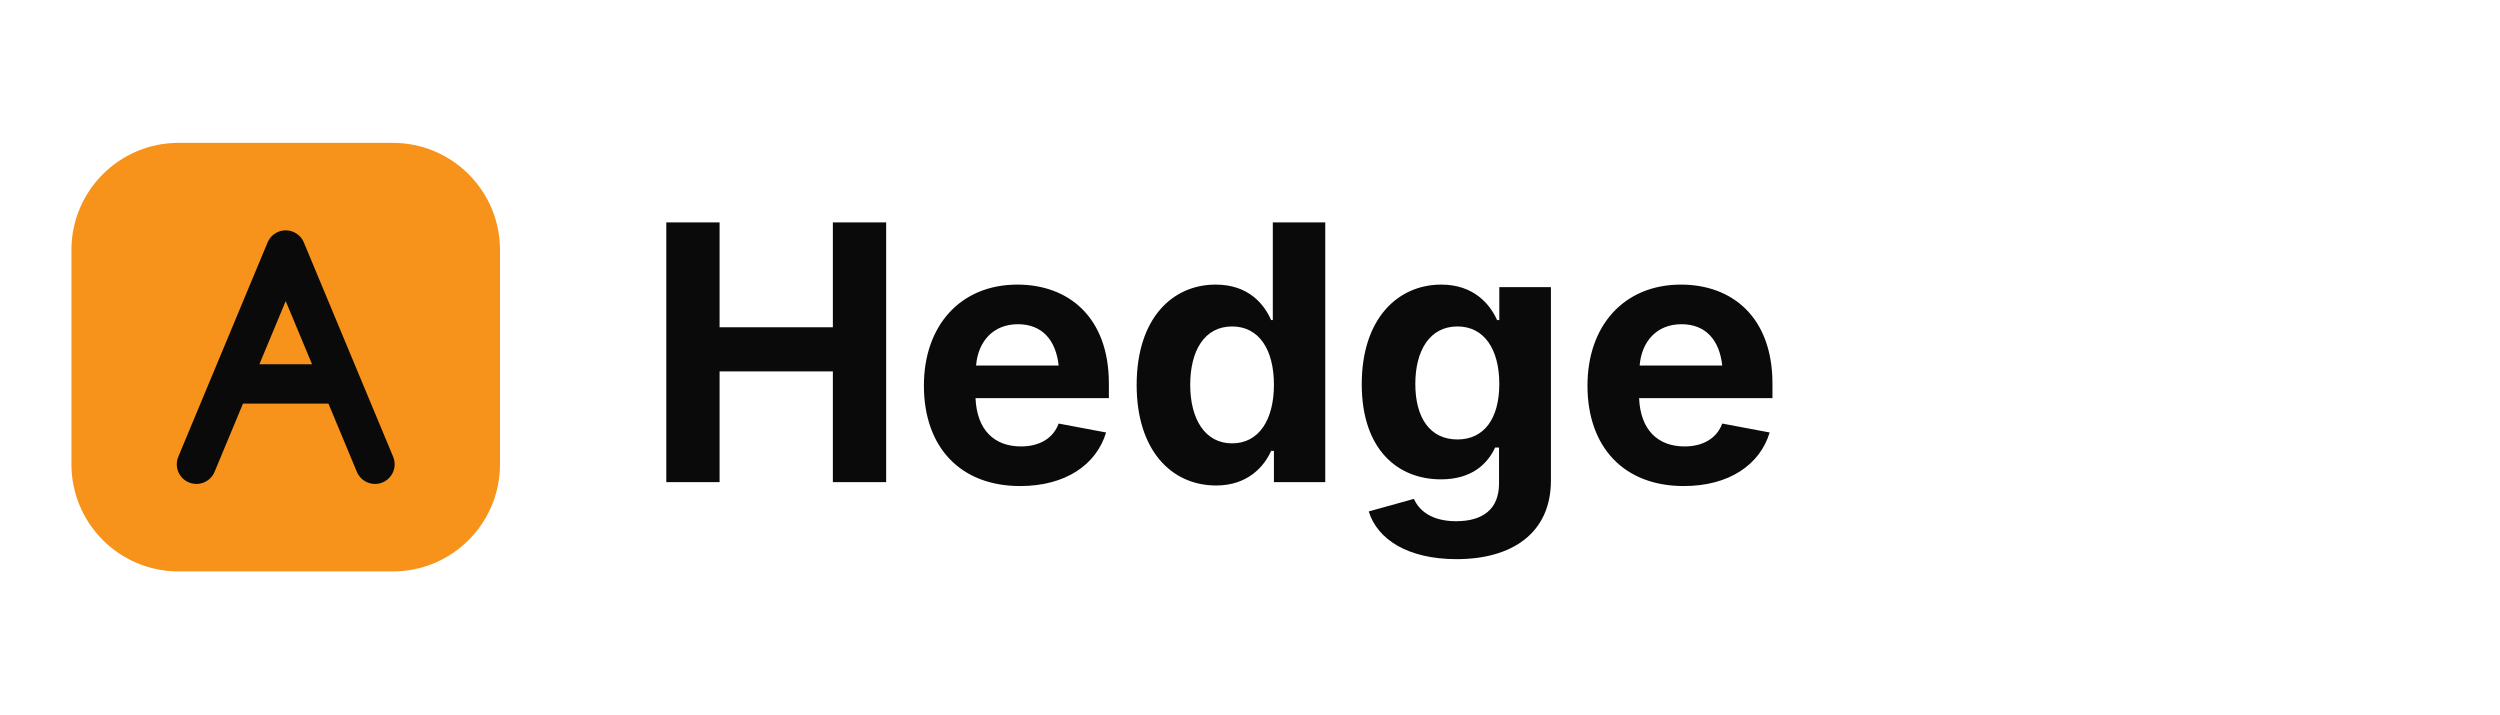
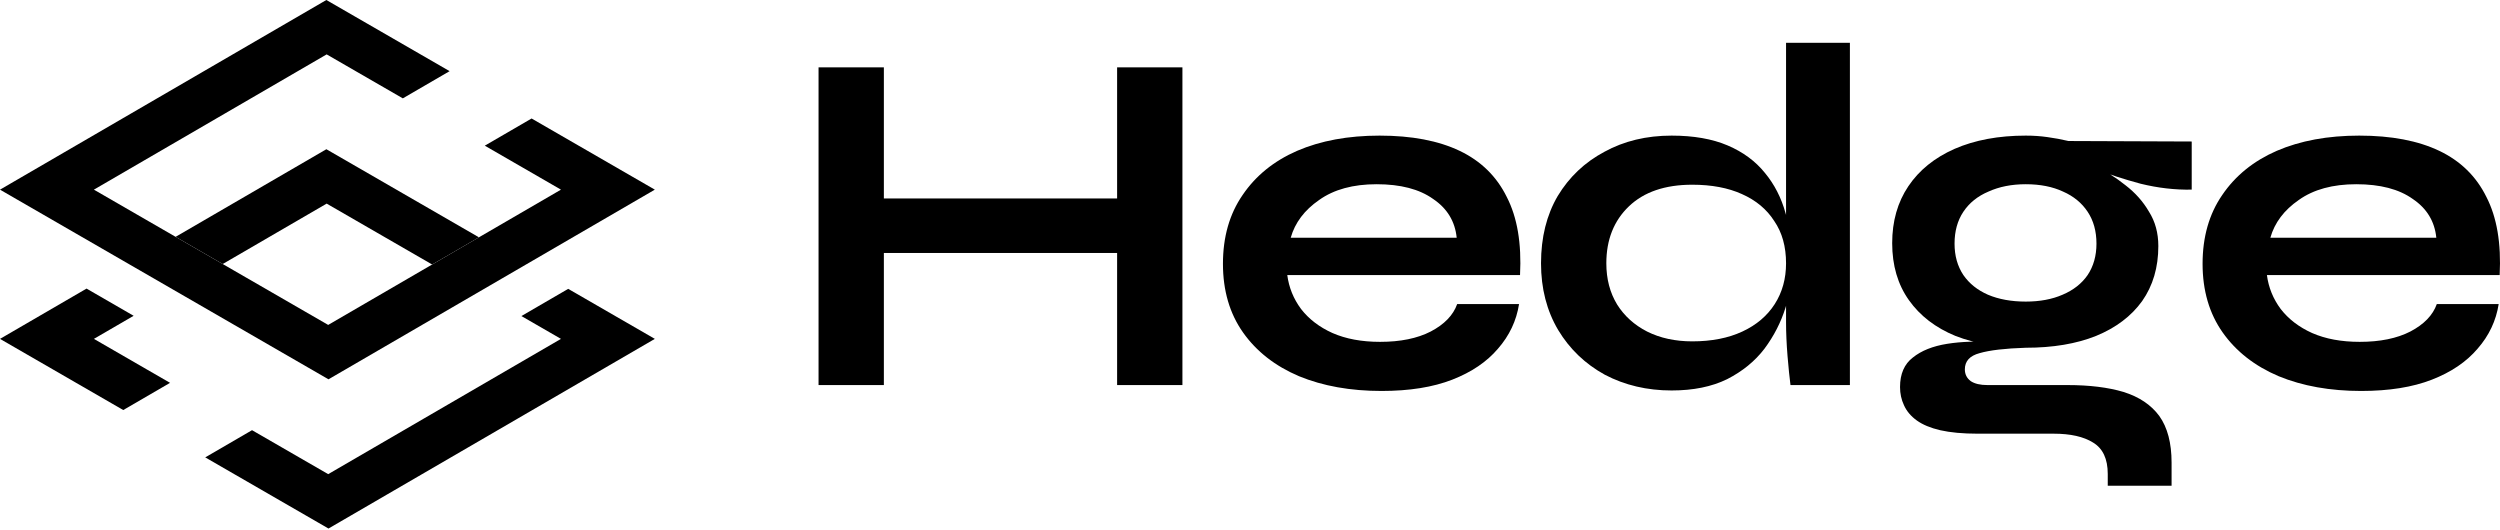
- <svg xmlns="http://www.w3.org/2000/svg" width="140" height="40" viewBox="0 0 140 40">
-   <rect x="4" y="8" width="24" height="24" rx="6" fill="#F7931A" />
-   <path d="M11 26 L16 14 L21 26 M13 21.5 H19" stroke="#0A0A0A" stroke-width="2.2" fill="none" stroke-linecap="round" stroke-linejoin="round" />
-   <text x="36" y="27" font-family="Inter, -apple-system, sans-serif" font-size="20" font-weight="650" fill="#0A0A0A">Hedge</text>
+ <svg xmlns="http://www.w3.org/2000/svg" width="1500" height="318" viewBox="0 0 1500 318" fill="none">
+   <path d="M195.996 122.165L259.285 158.701L287.363 142.389L195.817 89.535L105.366 142.1L133.622 158.412L195.996 122.165Z" fill="black" />
+   <path d="M340.918 173.311L312.841 189.629L336.572 203.325L196.916 284.49L151.219 258.108L123.142 274.425L197.095 317.12L392.905 203.325L340.918 173.311Z" fill="black" />
+   <path d="M56.34 203.325L80.18 189.473L51.925 173.153L1.49881e-05 203.331L73.954 246.026L102.03 229.707L56.34 203.325Z" fill="black" />
+   <path d="M318.952 71.095L290.875 87.406L336.572 113.789L259.285 158.701L196.911 194.954L133.622 158.412L105.366 142.1L56.333 113.789L195.995 32.63L241.692 59.013L269.763 42.694L195.809 0L0 113.796L197.09 227.584L392.898 113.789L318.952 71.095Z" fill="black" />
+   <path d="M525.603 119.08H676.749V151.784H525.603V119.08ZM670.267 40.413H709.453V231.04H670.267V40.413ZM491.131 40.413H530.317V231.04H491.131V40.413Z" fill="black" />
+   <path d="M874.309 182.426H911.432C909.861 192.443 905.638 201.38 898.763 209.237C892.085 217.094 882.951 223.281 871.363 227.799C859.774 232.317 845.631 234.576 828.936 234.576C810.276 234.576 793.776 231.629 779.437 225.737C765.099 219.648 753.903 210.907 745.849 199.514C737.796 188.122 733.769 174.373 733.769 158.266C733.769 142.159 737.698 128.41 745.555 117.018C753.412 105.429 764.313 96.59 778.259 90.501C792.401 84.412 808.901 81.367 827.757 81.367C847.006 81.367 863.015 84.412 875.782 90.501C888.549 96.59 897.978 105.822 904.067 118.196C910.352 130.374 913.004 145.99 912.022 165.043H772.366C773.348 172.507 776.098 179.283 780.616 185.372C785.33 191.461 791.615 196.274 799.472 199.809C807.526 203.345 817.052 205.112 828.052 205.112C840.23 205.112 850.345 203.05 858.399 198.925C866.648 194.604 871.952 189.104 874.309 182.426ZM825.989 110.536C811.847 110.536 800.356 113.678 791.517 119.964C782.678 126.053 776.982 133.615 774.429 142.651H874.014C873.032 132.829 868.318 125.071 859.872 119.375C851.622 113.482 840.328 110.536 825.989 110.536Z" fill="black" />
+   <path d="M1002.98 234.281C988.253 234.281 974.896 231.138 962.915 224.853C951.129 218.371 941.799 209.434 934.925 198.041C928.05 186.452 924.613 173.096 924.613 157.971C924.613 142.454 927.952 128.999 934.63 117.607C941.505 106.214 950.835 97.375 962.62 91.09C974.405 84.608 987.86 81.367 1002.98 81.367C1016.14 81.367 1027.34 83.331 1036.57 87.26C1045.8 91.188 1053.27 96.688 1058.96 103.759C1064.66 110.634 1068.79 118.687 1071.34 127.919C1074.09 137.151 1075.46 147.168 1075.46 157.971C1075.46 166.614 1074.09 175.453 1071.34 184.488C1068.59 193.327 1064.37 201.577 1058.67 209.237C1052.97 216.701 1045.51 222.79 1036.28 227.504C1027.05 232.022 1015.95 234.281 1002.98 234.281ZM1015.36 204.818C1026.95 204.818 1036.97 202.854 1045.41 198.925C1053.86 194.997 1060.34 189.497 1064.86 182.426C1069.38 175.355 1071.63 167.203 1071.63 157.971C1071.63 147.954 1069.28 139.508 1064.56 132.633C1060.05 125.562 1053.56 120.16 1045.12 116.428C1036.87 112.696 1026.95 110.83 1015.36 110.83C999.056 110.83 986.387 115.152 977.352 123.794C968.316 132.437 963.799 143.829 963.799 157.971C963.799 167.4 965.959 175.649 970.281 182.72C974.602 189.595 980.593 194.997 988.253 198.925C996.11 202.854 1005.15 204.818 1015.36 204.818ZM1071.63 25.682H1109.94V231.04H1074.29C1073.7 226.522 1073.11 220.728 1072.52 213.657C1071.93 206.389 1071.63 199.613 1071.63 193.327V25.682Z" fill="black" />
+   <path d="M1215.45 208.648C1199.54 208.648 1185.49 206.291 1173.32 201.577C1161.33 196.666 1152 189.497 1145.33 180.069C1138.65 170.641 1135.31 159.248 1135.31 145.891C1135.31 132.731 1138.55 121.339 1145.03 111.714C1151.51 102.09 1160.75 94.626 1172.73 89.322C1184.91 84.019 1199.15 81.367 1215.45 81.367C1219.97 81.367 1224.29 81.662 1228.41 82.251C1232.73 82.84 1236.96 83.626 1241.08 84.608L1315.03 84.903V113.777C1305.02 113.973 1294.8 112.794 1284.39 110.241C1274.18 107.491 1265.14 104.545 1257.29 101.402L1256.4 99.34C1263.08 102.482 1269.37 106.411 1275.26 111.125C1281.15 115.643 1285.87 120.946 1289.4 127.035C1293.13 132.928 1295 139.802 1295 147.659C1295 160.427 1291.76 171.426 1285.28 180.658C1278.79 189.693 1269.56 196.666 1257.58 201.577C1245.8 206.291 1231.75 208.648 1215.45 208.648ZM1264.65 291.44V284.368C1264.65 275.333 1261.71 269.048 1255.81 265.512C1250.12 261.976 1242.26 260.209 1232.24 260.209H1186.57C1177.74 260.209 1170.27 259.521 1164.18 258.146C1158.29 256.771 1153.58 254.807 1150.04 252.254C1146.51 249.7 1143.95 246.656 1142.38 243.12C1140.81 239.781 1140.02 236.147 1140.02 232.219C1140.02 224.362 1142.58 218.469 1147.68 214.541C1152.79 210.416 1159.67 207.666 1168.31 206.291C1176.95 204.916 1186.48 204.621 1196.89 205.407L1215.45 208.648C1203.07 209.041 1193.84 210.121 1187.75 211.889C1181.86 213.46 1178.91 216.701 1178.91 221.612C1178.91 224.558 1180.09 226.915 1182.45 228.683C1184.81 230.254 1188.15 231.04 1192.47 231.04H1240.49C1253.65 231.04 1264.85 232.415 1274.08 235.165C1283.51 238.111 1290.68 242.924 1295.59 249.602C1300.5 256.477 1302.95 265.807 1302.95 277.592V291.44H1264.65ZM1215.45 180.953C1223.89 180.953 1231.26 179.578 1237.55 176.828C1244.03 174.078 1249.04 170.149 1252.57 165.043C1256.11 159.739 1257.88 153.454 1257.88 146.186C1257.88 138.722 1256.11 132.338 1252.57 127.035C1249.04 121.732 1244.13 117.705 1237.84 114.955C1231.56 112.009 1224.09 110.536 1215.45 110.536C1207 110.536 1199.54 112.009 1193.06 114.955C1186.57 117.705 1181.57 121.732 1178.03 127.035C1174.49 132.338 1172.73 138.722 1172.73 146.186C1172.73 153.454 1174.49 159.739 1178.03 165.043C1181.57 170.149 1186.48 174.078 1192.76 176.828C1199.24 179.578 1206.81 180.953 1215.45 180.953Z" fill="black" />
+   <path d="M1462.09 182.426H1499.21C1497.64 192.443 1493.42 201.38 1486.54 209.237C1479.86 217.094 1470.73 223.281 1459.14 227.799C1447.55 232.317 1433.41 234.576 1416.71 234.576C1398.05 234.576 1381.56 231.629 1367.22 225.737C1352.88 219.648 1341.68 210.907 1333.63 199.514C1325.58 188.122 1321.55 174.373 1321.55 158.266C1321.55 142.159 1325.48 128.41 1333.33 117.018C1341.19 105.429 1352.09 96.59 1366.04 90.501C1380.18 84.412 1396.68 81.367 1415.54 81.367C1434.79 81.367 1450.79 84.412 1463.56 90.501C1476.33 96.59 1485.76 105.822 1491.85 118.196C1498.13 130.374 1500.78 145.99 1499.8 165.043H1360.15C1361.13 172.507 1363.88 179.283 1368.4 185.372C1373.11 191.461 1379.39 196.274 1387.25 199.809C1395.3 203.345 1404.83 205.112 1415.83 205.112C1428.01 205.112 1438.12 203.05 1446.18 198.925C1454.43 194.604 1459.73 189.104 1462.09 182.426ZM1413.77 110.536C1399.63 110.536 1388.14 113.678 1379.3 119.964C1370.46 126.053 1364.76 133.615 1362.21 142.651H1461.79C1460.81 132.829 1456.1 125.071 1447.65 119.375C1439.4 113.482 1428.11 110.536 1413.77 110.536Z" fill="black" />
</svg>
